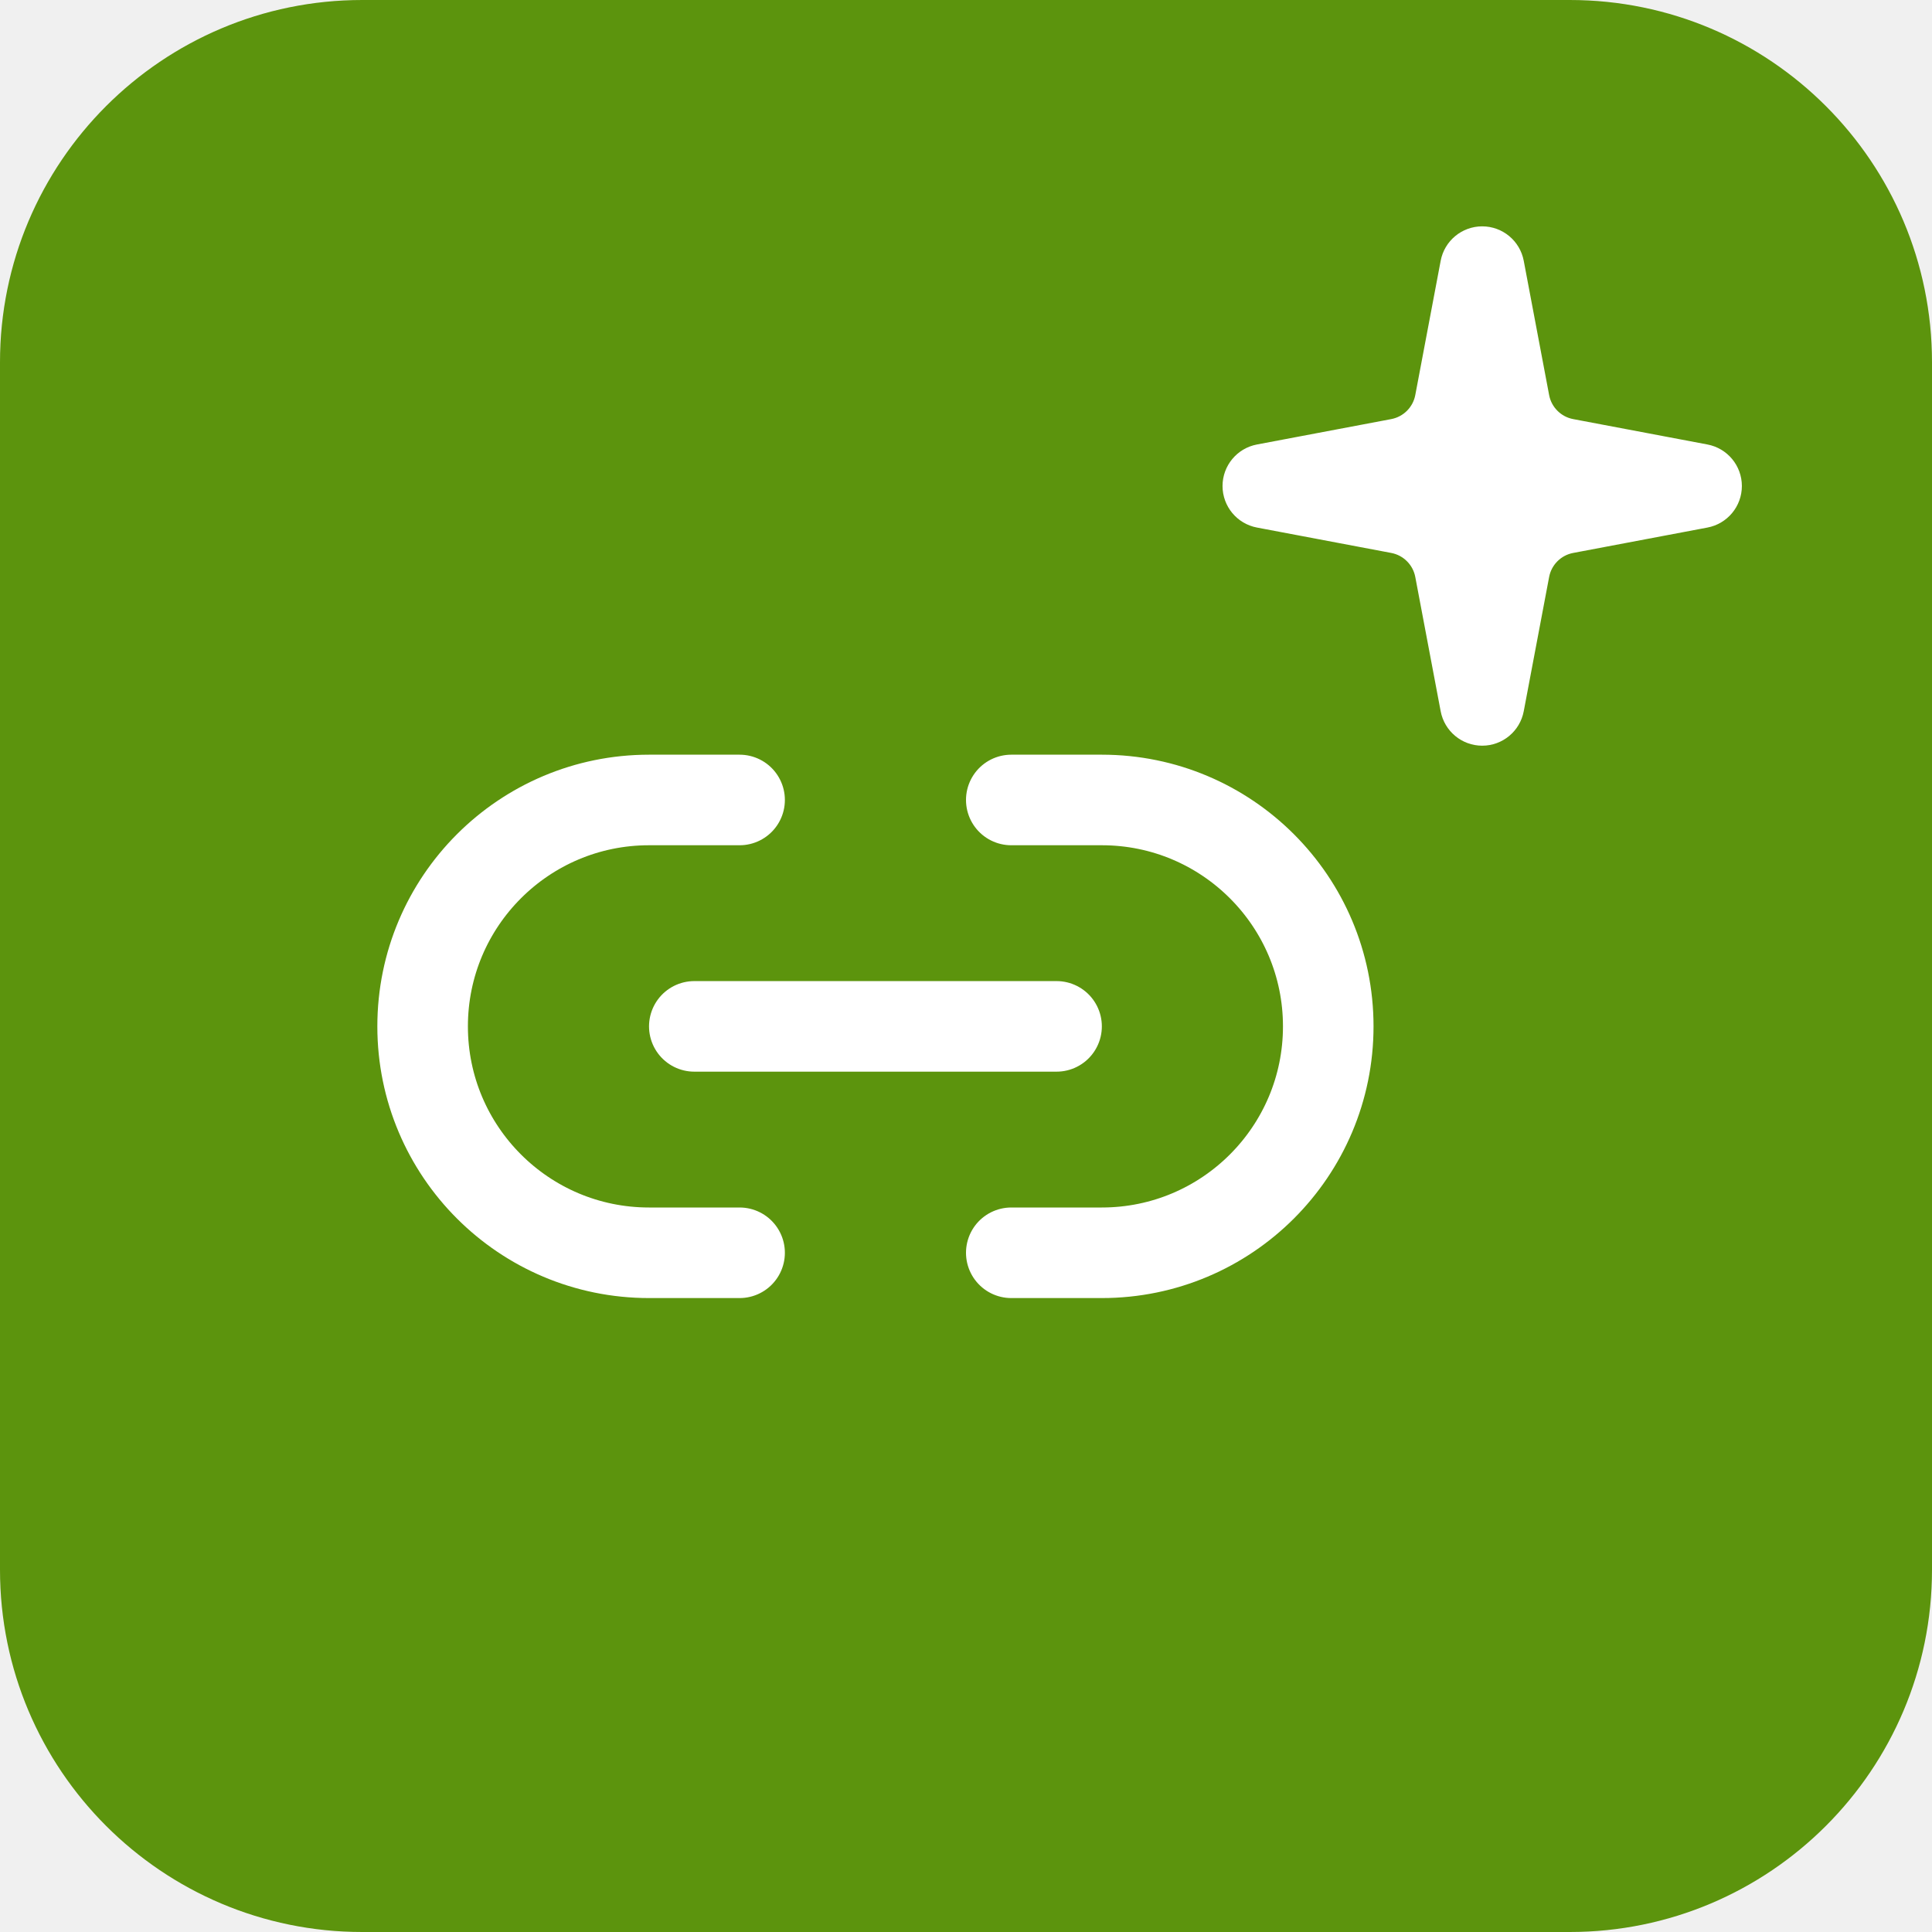
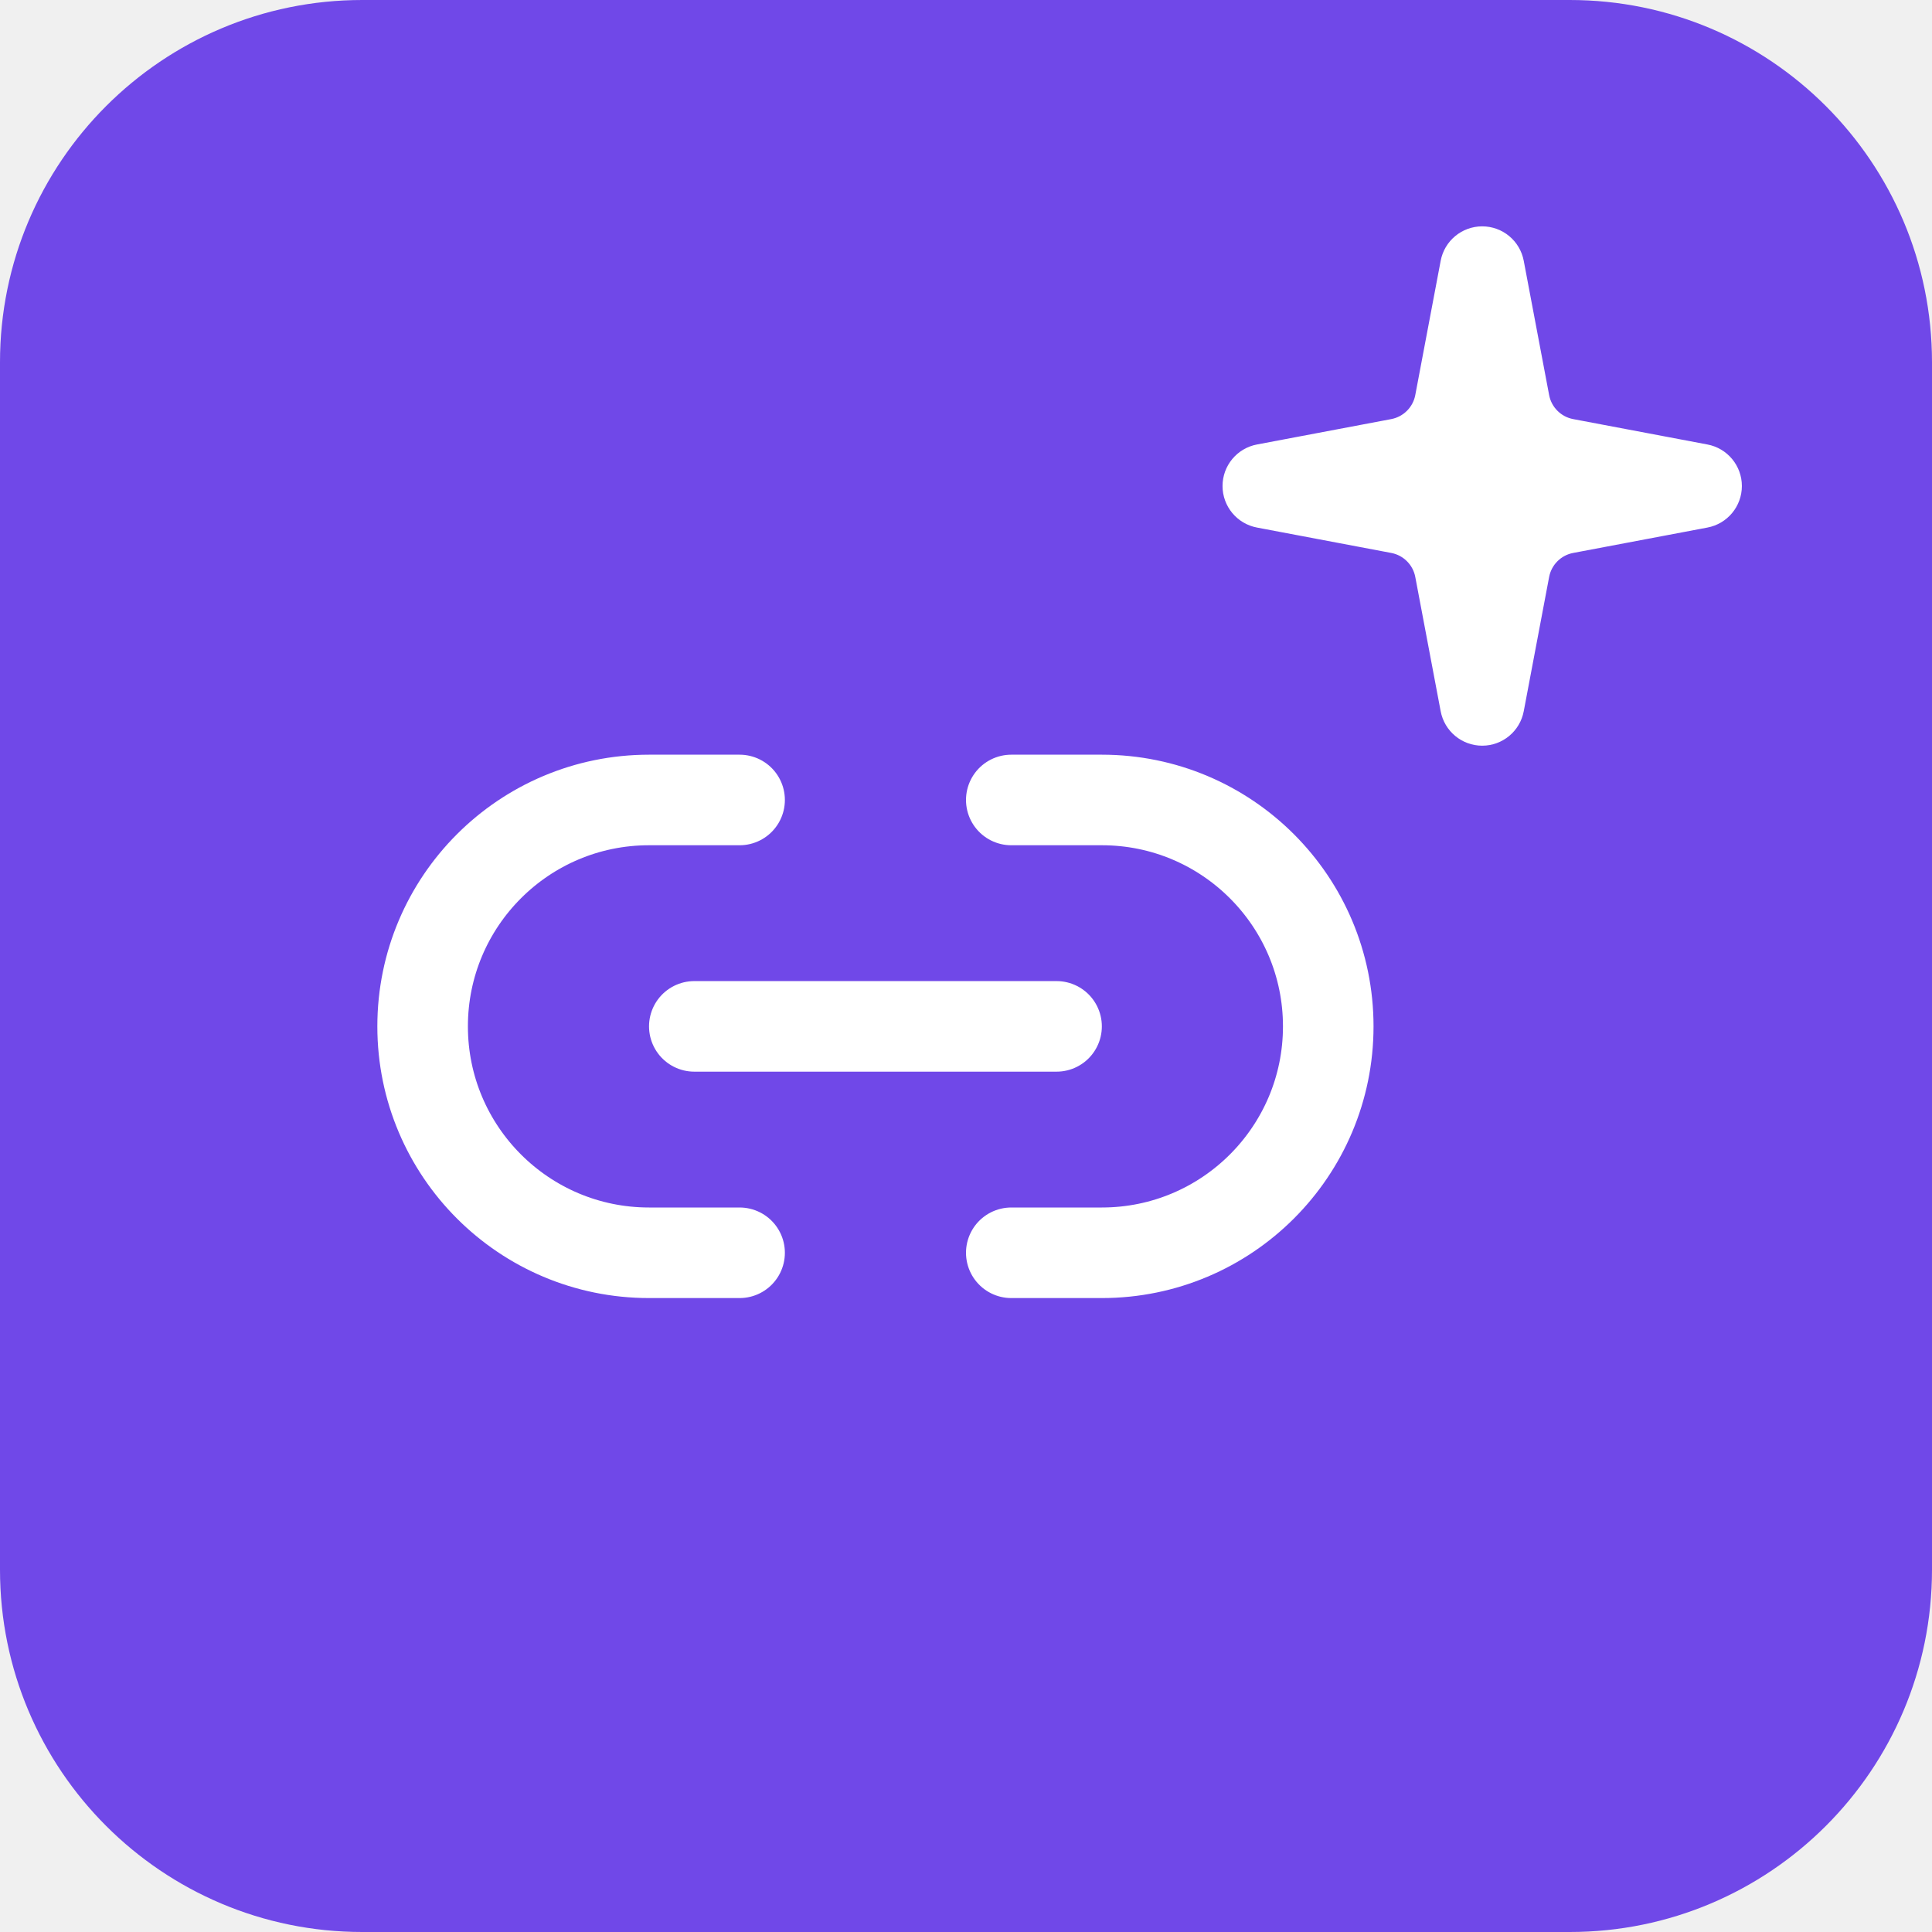
<svg xmlns="http://www.w3.org/2000/svg" width="256" height="256" viewBox="0 0 256 256">
-   <rect width="256" height="256" rx="48" fill="#5c940d" />
+   <rect width="256" height="256" rx="48" fill="#7048e8" />
  <g transform="translate(44 64) scale(6)" fill="none" stroke="#ffffff" stroke-width="2" stroke-linecap="round" stroke-linejoin="round">
    <path d="M9 17H7A5 5 0 0 1 7 7h2" />
    <path d="M15 7h2a5 5 0 1 1 0 10h-2" />
    <line x1="8" x2="16" y1="12" y2="12" />
  </g>
  <g transform="translate(158 26) scale(3.2)" fill="#ffffff" stroke="#ffffff" stroke-width="1.5" stroke-linecap="round" stroke-linejoin="round">
    <path d="M11.017 2.814a1 1 0 0 1 1.966 0l1.051 5.558a2 2 0 0 0 1.594 1.594l5.558 1.051a1 1 0 0 1 0 1.966l-5.558 1.051a2 2 0 0 0-1.594 1.594l-1.051 5.558a1 1 0 0 1-1.966 0l-1.051-5.558a2 2 0 0 0-1.594-1.594l-5.558-1.051a1 1 0 0 1 0-1.966l5.558-1.051a2 2 0 0 0 1.594-1.594z" />
  </g>
</svg>
